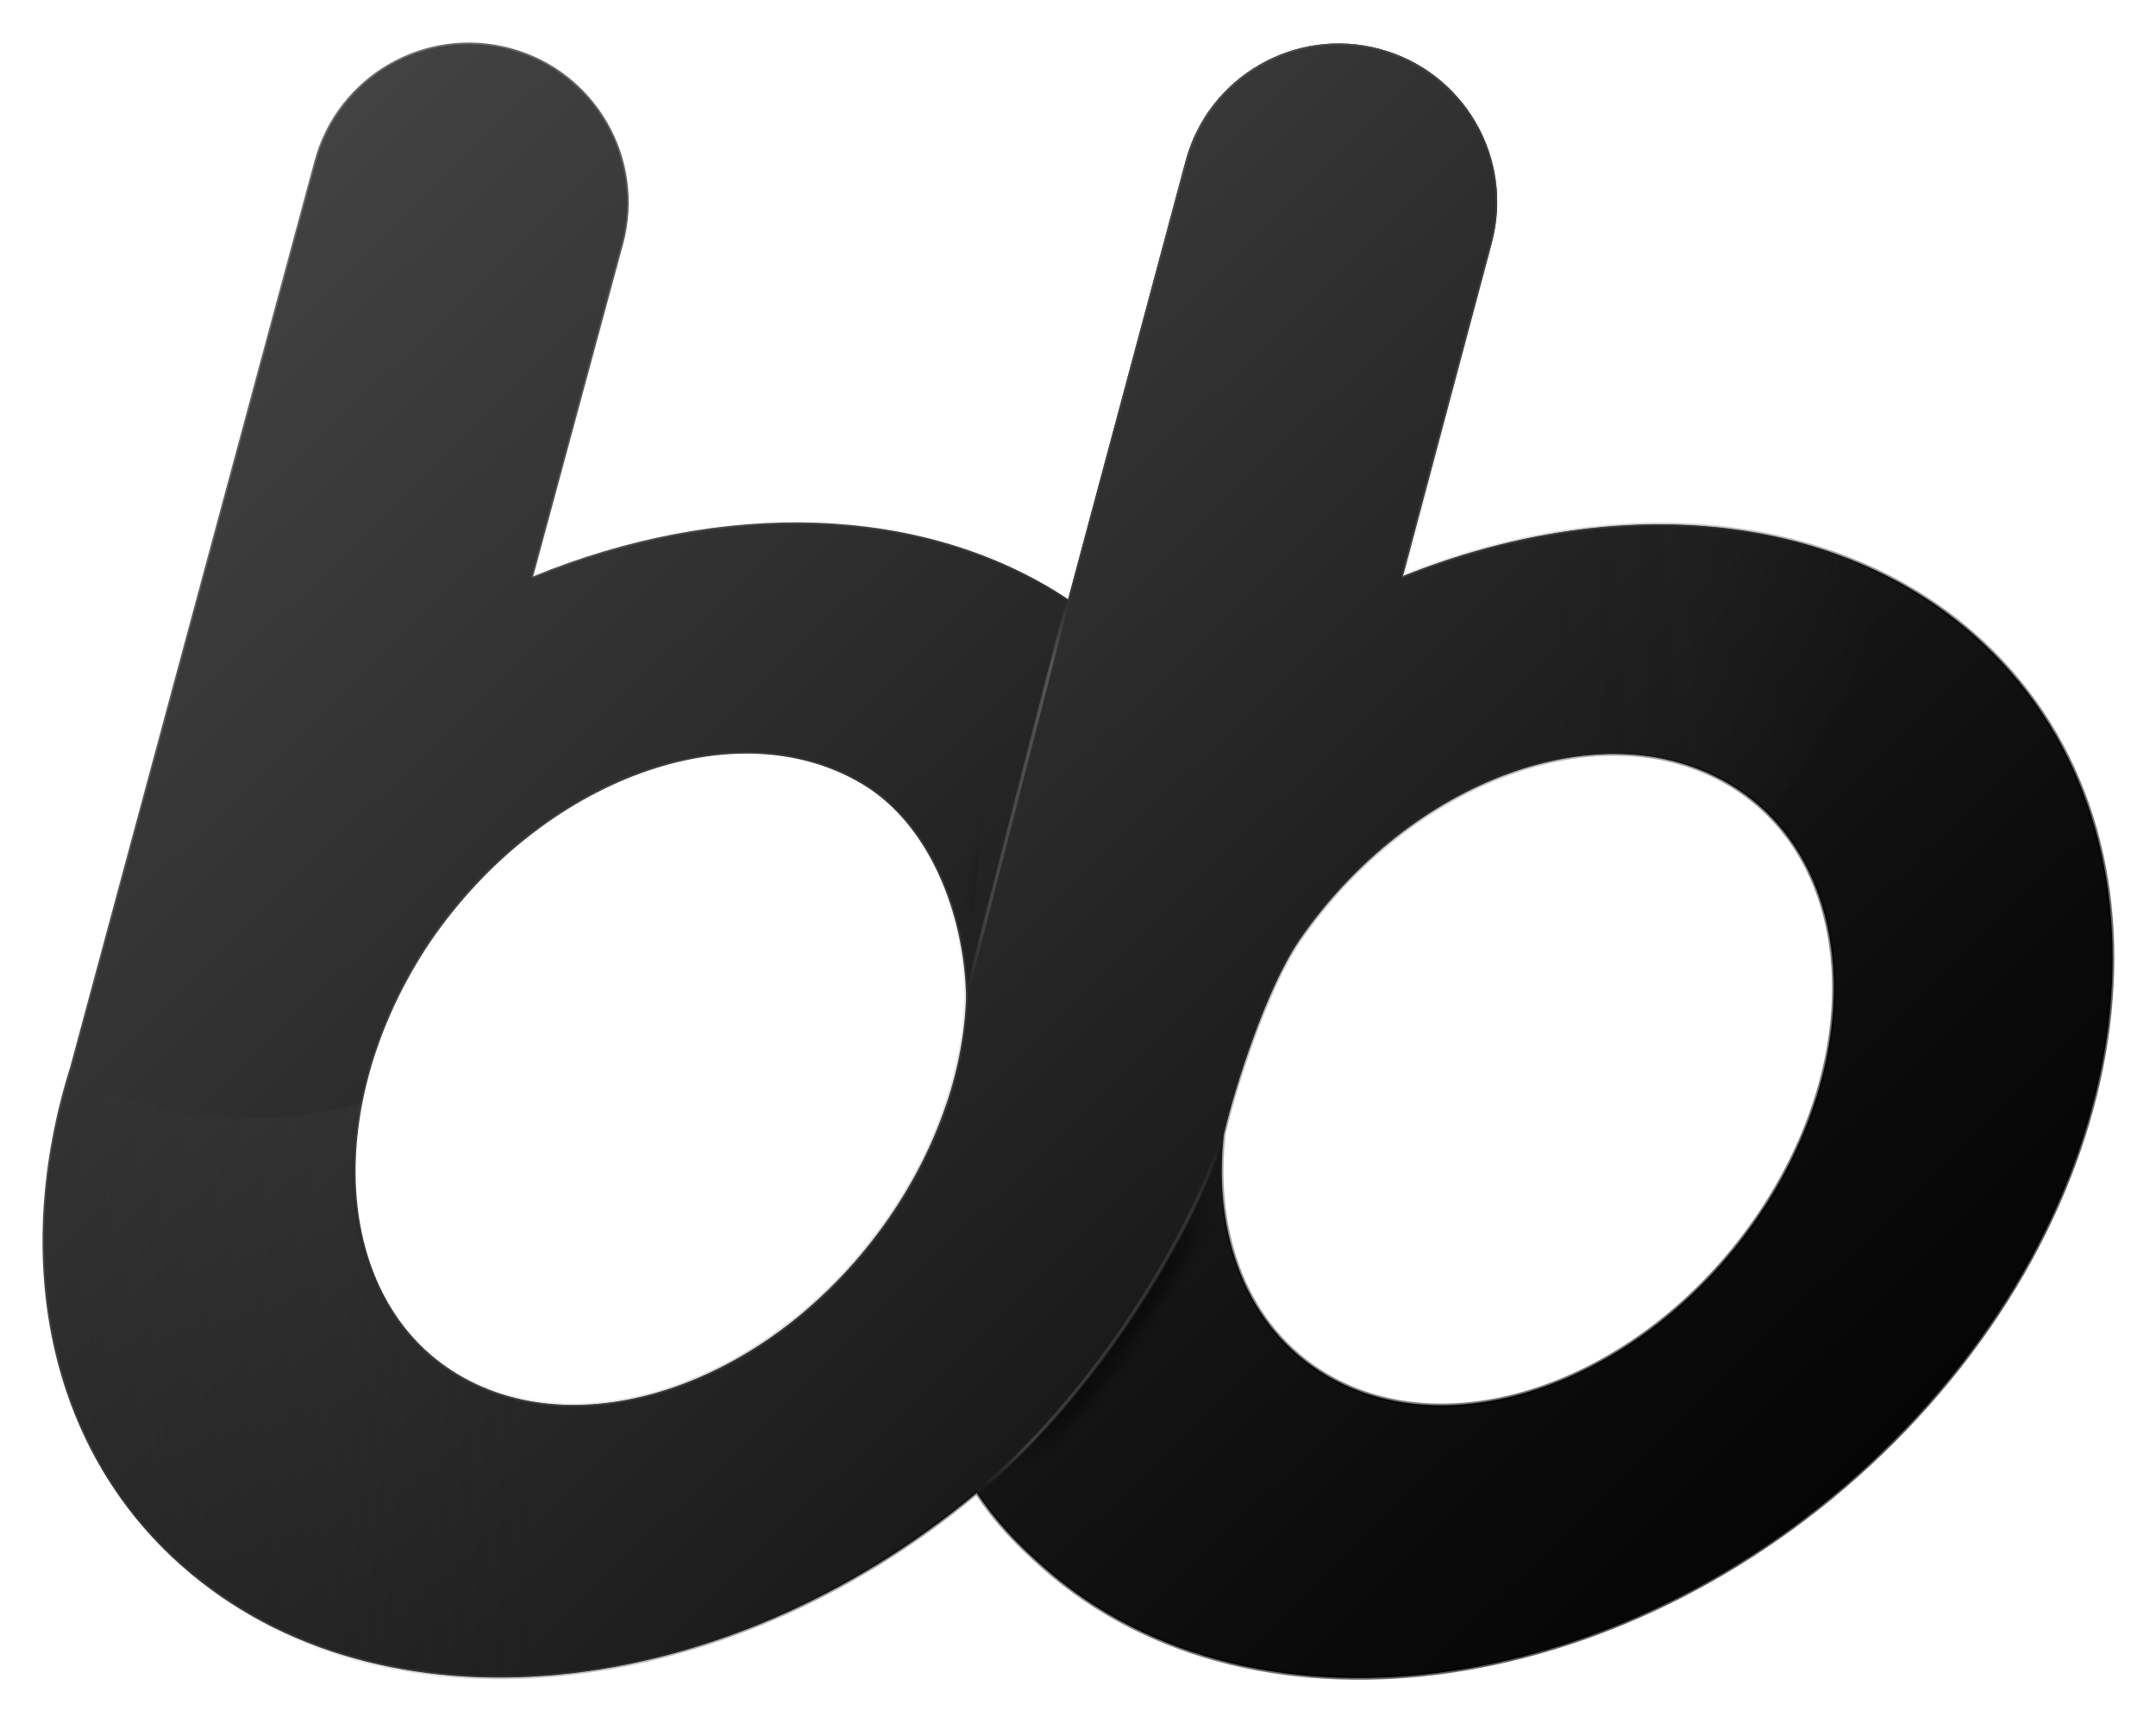
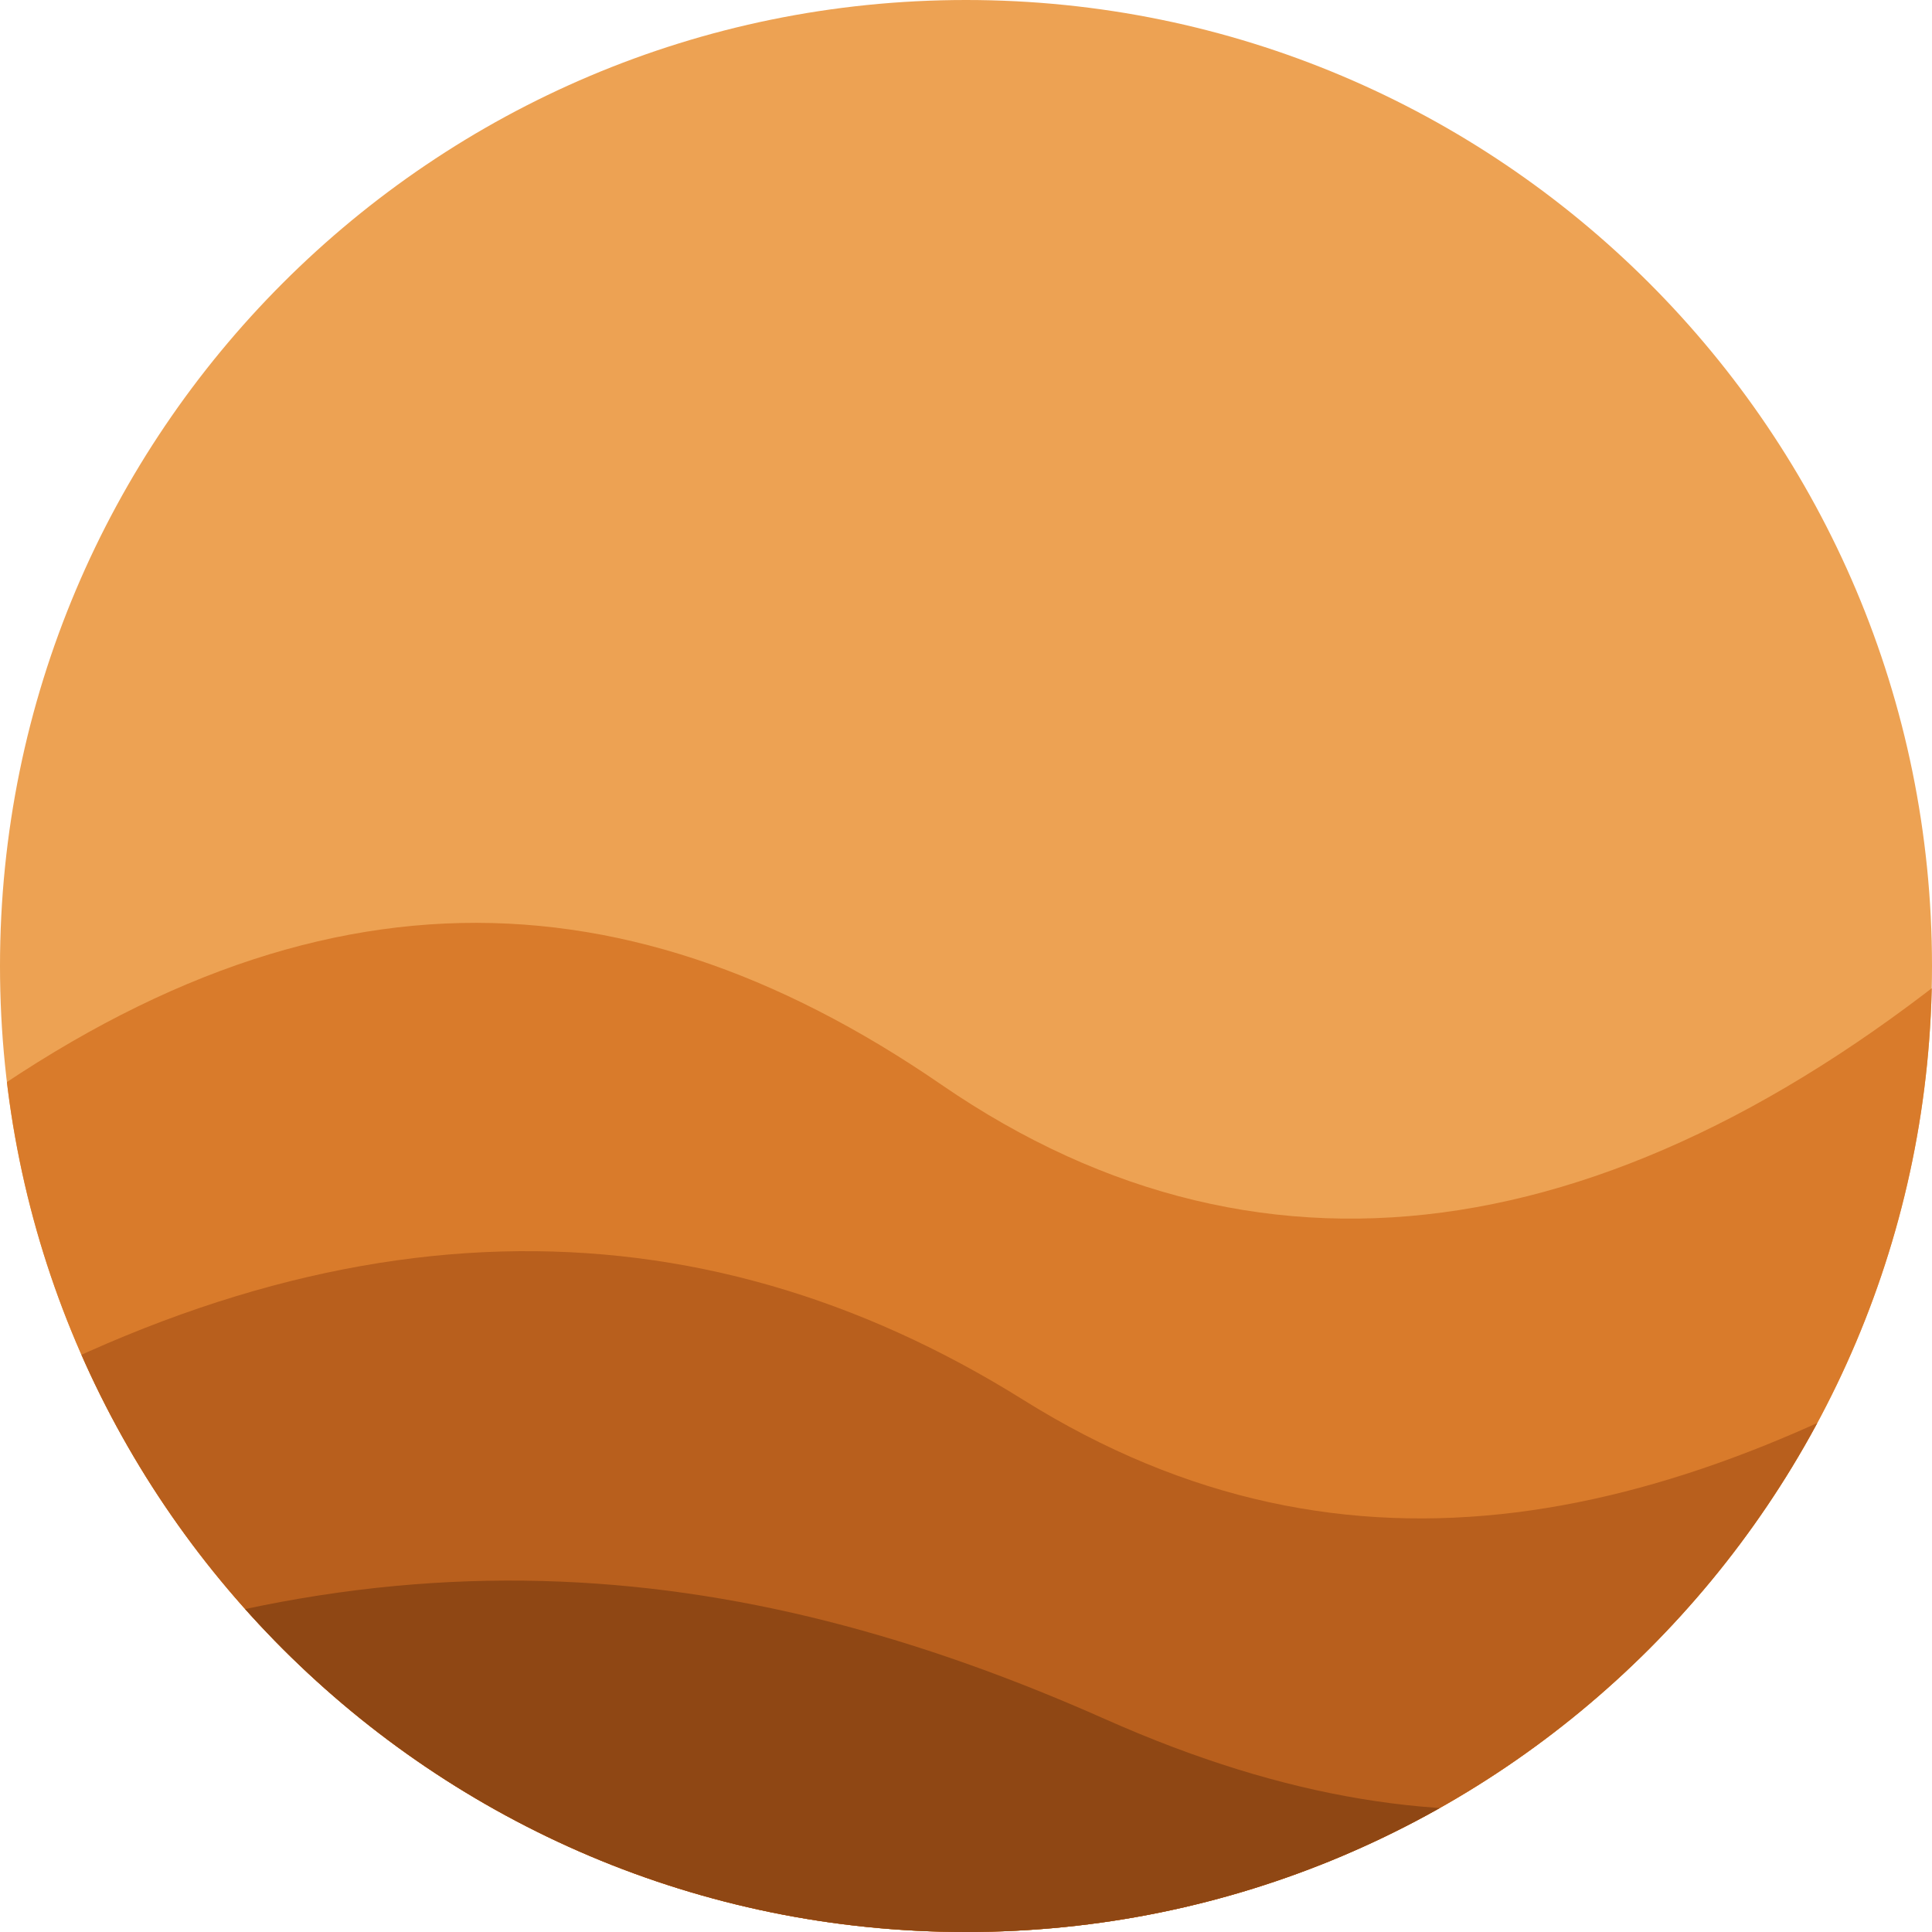
- <svg xmlns="http://www.w3.org/2000/svg" viewBox="-8 -8 507 405" role="img" aria-labelledby="title desc">
-   <defs>
-     <path id="mark" fill-rule="evenodd" d="M243.173 132.901C209.16 110.325 161.732 109.355 117.39 127.537L138.53 49.419C143.962 29.344 132.062 8.673 111.974 3.291 91.943-2.077 71.348 9.793 65.95 29.816L8.449 243.115 8.431 243.11C-5.35 287.398 2.824 332.057 34.741 360.27 81.38 401.497 162.048 392.94 221.66 343.061 226.111 349.8 231.053 354.963 237.39 360.565 287.404 404.775 376.886 391.327 437.242 330.885 497.598 270.443 506.288 185.578 456.275 141.368 422.463 111.479 370.582 107.952 321.904 127.469L342.81 49.115C348.113 29.238 336.312 8.822 316.441 3.498 296.555-1.831 276.113 9.971 270.785 29.857L243.173 132.901ZM279.815 258.612C282.467 247.201 289.832 224.61 297.282 213.521 323.555 175.201 369.028 158.632 398.847 176.515 428.666 194.398 431.54 239.961 405.266 278.281L404.647 279.174C378.283 316.857 333.288 333.029 303.702 315.286 285.262 304.227 277.126 282.582 279.815 258.612ZM219.168 226.258C218.73 242.98 212.813 261.289 201.226 278.189L200.608 279.083C174.244 316.766 129.249 332.936 99.663 315.193 70.077 297.449 67.626 251.559 93.243 213.428 119.516 175.108 164.988 158.541 194.807 176.423 210.476 185.82 218.698 206.643 219.168 226.258Z" />
-     <clipPath id="mark-clip">
-       <use href="#mark" clip-rule="evenodd" />
-     </clipPath>
-     <path id="foreground-lower" d="       M8.431 243.11       C-5.35 287.398 2.824 332.057 34.741 360.27       C81.38 401.497 162.048 392.94 221.66 343.061       C246 322 262 286 263 249       C243 258 220 270 201.226 278.189       L200.608 279.083       C174.244 316.766 129.249 332.936 99.663 315.193       C79 302.8 70.1 276.5 77.2 251.4       C51 258 27 256 8.431 243.11Z" />
-     <path id="foreground-center" d="       M243.173 132.901       L270.785 29.857       C276.113 9.971 296.555-1.831 316.441 3.498       C336.312 8.822 348.113 29.238 342.81 49.115       L321.904 127.469       C315 149 306 184 297.282 213.521       C289.832 224.61 282.467 247.201 279.815 258.612       C271.888 283.856 256.827 308.983 234.942 330.899       C230.9 334.947 225.944 339.439 221.66 343.061       C191 349 176 322 183 292       C206 274 220 250 219.168 226.258       L243.173 132.901Z" />
-     <path id="foreground-upper" d="       M321.904 127.469       C360 112 406 109 437 129       C430 149 420 168 408 183       C405 180 402 178 398.847 176.515       C369.028 158.632 323.555 175.201 297.282 213.521       C302 180 310 149 321.904 127.469Z" />
-     <path id="upper-seam" d="M243.173 132.901 219.168 226.258" />
-     <path id="lower-seam" d="M221.66 343.061C247.234 321.797 270.309 286.682 279.815 258.612" />
-     <linearGradient id="background-fill" x1="74" y1="18" x2="424" y2="377" gradientUnits="userSpaceOnUse">
-       <stop stop-color="#424242" />
-       <stop offset=".28" stop-color="#303030" />
-       <stop offset=".57" stop-color="#1b1b1b" />
-       <stop offset=".82" stop-color="#0b0b0b" />
-       <stop offset="1" stop-color="#030303" />
-     </linearGradient>
-     <linearGradient id="foreground-fill" x1="74" y1="18" x2="424" y2="377" gradientUnits="userSpaceOnUse">
-       <stop stop-color="#4c4c4c" />
-       <stop offset=".28" stop-color="#373737" />
-       <stop offset=".57" stop-color="#212121" />
-       <stop offset=".82" stop-color="#0f0f0f" />
-       <stop offset="1" stop-color="#050505" />
-     </linearGradient>
-     <linearGradient id="lower-fade" x1="8" y1="0" x2="118" y2="0" gradientUnits="userSpaceOnUse">
-       <stop stop-color="#fff" stop-opacity="0" />
-       <stop offset=".58" stop-color="#fff" stop-opacity=".72" />
-       <stop offset="1" stop-color="#fff" />
-     </linearGradient>
-     <linearGradient id="upper-fade" x1="355" y1="0" x2="439" y2="0" gradientUnits="userSpaceOnUse">
-       <stop stop-color="#fff" />
-       <stop offset=".42" stop-color="#fff" stop-opacity=".88" />
-       <stop offset="1" stop-color="#fff" stop-opacity="0" />
-     </linearGradient>
-     <mask id="lower-mask" maskUnits="userSpaceOnUse" x="-16" y="190" width="292" height="210">
-       <rect x="-16" y="190" width="292" height="210" fill="url(#lower-fade)" />
-     </mask>
-     <mask id="upper-mask" maskUnits="userSpaceOnUse" x="286" y="96" width="170" height="128">
-       <rect x="286" y="96" width="170" height="128" fill="url(#upper-fade)" />
-     </mask>
-     <linearGradient id="outline" x1="62" y1="10" x2="438" y2="382" gradientUnits="userSpaceOnUse">
-       <stop stop-color="#fff" stop-opacity=".23" />
-       <stop offset=".4" stop-color="#fff" stop-opacity=".06" />
-       <stop offset=".66" stop-color="#000" stop-opacity=".42" />
-       <stop offset="1" stop-color="#000" stop-opacity=".72" />
-     </linearGradient>
-     <linearGradient id="upper-shadow" x1="241" y1="141" x2="223" y2="211" gradientUnits="userSpaceOnUse">
-       <stop stop-color="#000" stop-opacity="0" />
-       <stop offset=".2" stop-color="#000" stop-opacity=".48" />
-       <stop offset=".78" stop-color="#000" stop-opacity=".5" />
-       <stop offset="1" stop-color="#000" stop-opacity="0" />
-     </linearGradient>
-     <linearGradient id="lower-shadow" x1="229" y1="336" x2="275" y2="270" gradientUnits="userSpaceOnUse">
-       <stop stop-color="#000" stop-opacity="0" />
-       <stop offset=".22" stop-color="#000" stop-opacity=".5" />
-       <stop offset=".76" stop-color="#000" stop-opacity=".54" />
-       <stop offset="1" stop-color="#000" stop-opacity="0" />
-     </linearGradient>
-     <linearGradient id="upper-rim" x1="243.173" y1="132.901" x2="219.168" y2="226.258" gradientUnits="userSpaceOnUse">
-       <stop stop-color="#fff" stop-opacity="0" />
-       <stop offset=".16" stop-color="#fff" stop-opacity=".2" />
-       <stop offset=".82" stop-color="#fff" stop-opacity=".13" />
-       <stop offset="1" stop-color="#fff" stop-opacity="0" />
-     </linearGradient>
-     <linearGradient id="lower-rim" x1="221.66" y1="343.061" x2="279.815" y2="258.612" gradientUnits="userSpaceOnUse">
-       <stop stop-color="#fff" stop-opacity="0" />
-       <stop offset=".16" stop-color="#fff" stop-opacity=".16" />
-       <stop offset=".8" stop-color="#fff" stop-opacity=".11" />
-       <stop offset="1" stop-color="#fff" stop-opacity="0" />
-     </linearGradient>
-     <clipPath id="upper-underlap">
-       <path d="M-40-40H243.173L219.168 226.258-40 440Z" />
-     </clipPath>
-     <clipPath id="lower-underlap">
-       <path d="M221.66 343.061C247.234 321.797 270.309 286.682 279.815 258.612L540-40V440H-40Z" />
-     </clipPath>
-     <filter id="seam-blur" x="-45%" y="-45%" width="190%" height="190%" color-interpolation-filters="sRGB">
-       <feGaussianBlur stdDeviation="2.1" />
-     </filter>
-   </defs>
-   <use href="#mark" fill="url(#background-fill)" fill-rule="evenodd" />
-   <g clip-path="url(#mark-clip)">
-     <use href="#foreground-lower" fill="url(#foreground-fill)" mask="url(#lower-mask)" />
-     <use href="#foreground-center" fill="url(#foreground-fill)" />
-     <use href="#foreground-upper" fill="url(#foreground-fill)" mask="url(#upper-mask)" />
+ <svg xmlns="http://www.w3.org/2000/svg" viewBox="20 20 472 472">
+   <clipPath id="disc">
+     <circle cx="256" cy="256" r="236" />
+   </clipPath>
+   <g clip-path="url(#disc)">
+     <circle cx="256" cy="256" r="236" fill="#eda253" />
+     <path d="M0 300C90 230 170 230 250 285s170 40 262-40v300H0z" fill="#d97b2b" />
+     <path d="M0 372C100 312 190 312 270 362s160 30 242-20v200H0z" fill="#b85f1d" />
+     <path d="M0 440c110-50 200-40 290 0s150 20 222-14v120H0z" fill="#8f4714" />
  </g>
-   <g clip-path="url(#mark-clip)">
-     <g clip-path="url(#upper-underlap)">
-       <path d="M240.8 142.2 224.2 207.2" fill="none" stroke="url(#upper-shadow)" stroke-width="8" stroke-linecap="butt" filter="url(#seam-blur)" />
-     </g>
-     <g clip-path="url(#lower-underlap)">
-       <path d="M228.5 335.5C246 320 263 294 274.5 270.5" fill="none" stroke="url(#lower-shadow)" stroke-width="9" stroke-linecap="butt" filter="url(#seam-blur)" />
-     </g>
-   </g>
-   <use href="#upper-seam" fill="none" stroke="url(#upper-rim)" stroke-width=".8" />
-   <use href="#lower-seam" fill="none" stroke="url(#lower-rim)" stroke-width=".8" />
-   <use href="#mark" fill="none" stroke="url(#outline)" stroke-width=".8" stroke-linejoin="round" fill-rule="evenodd" />
</svg>
